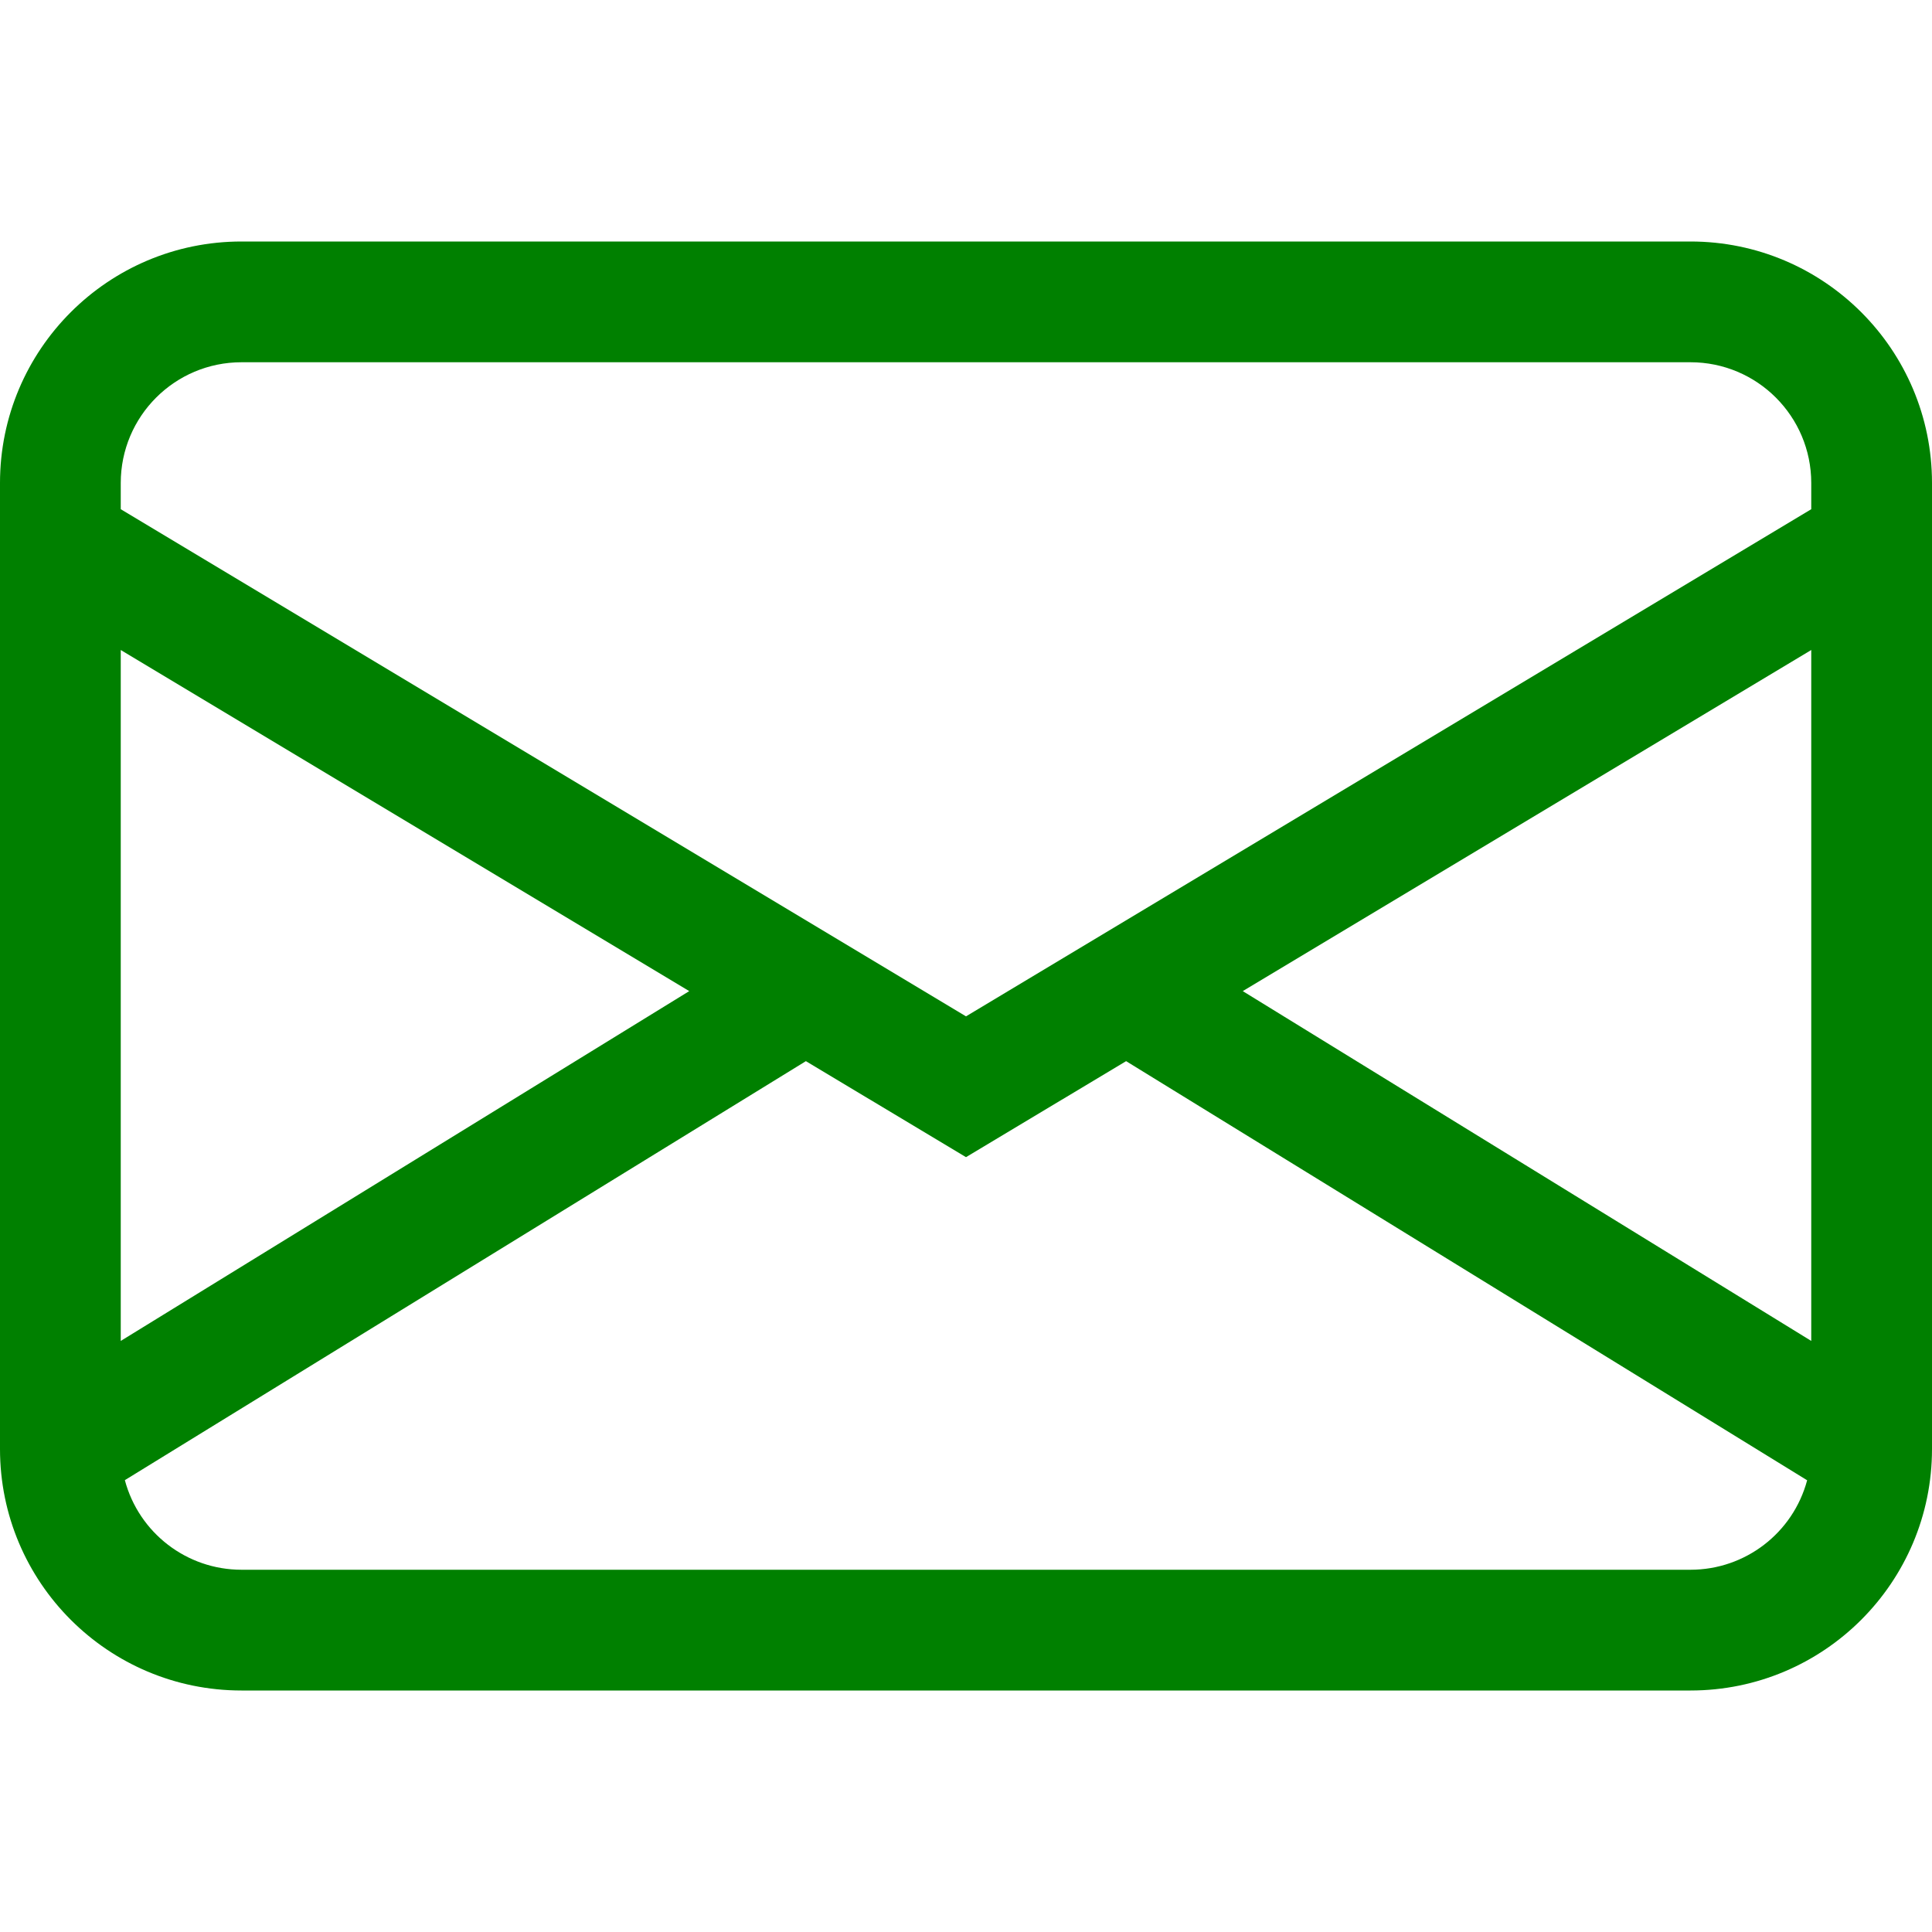
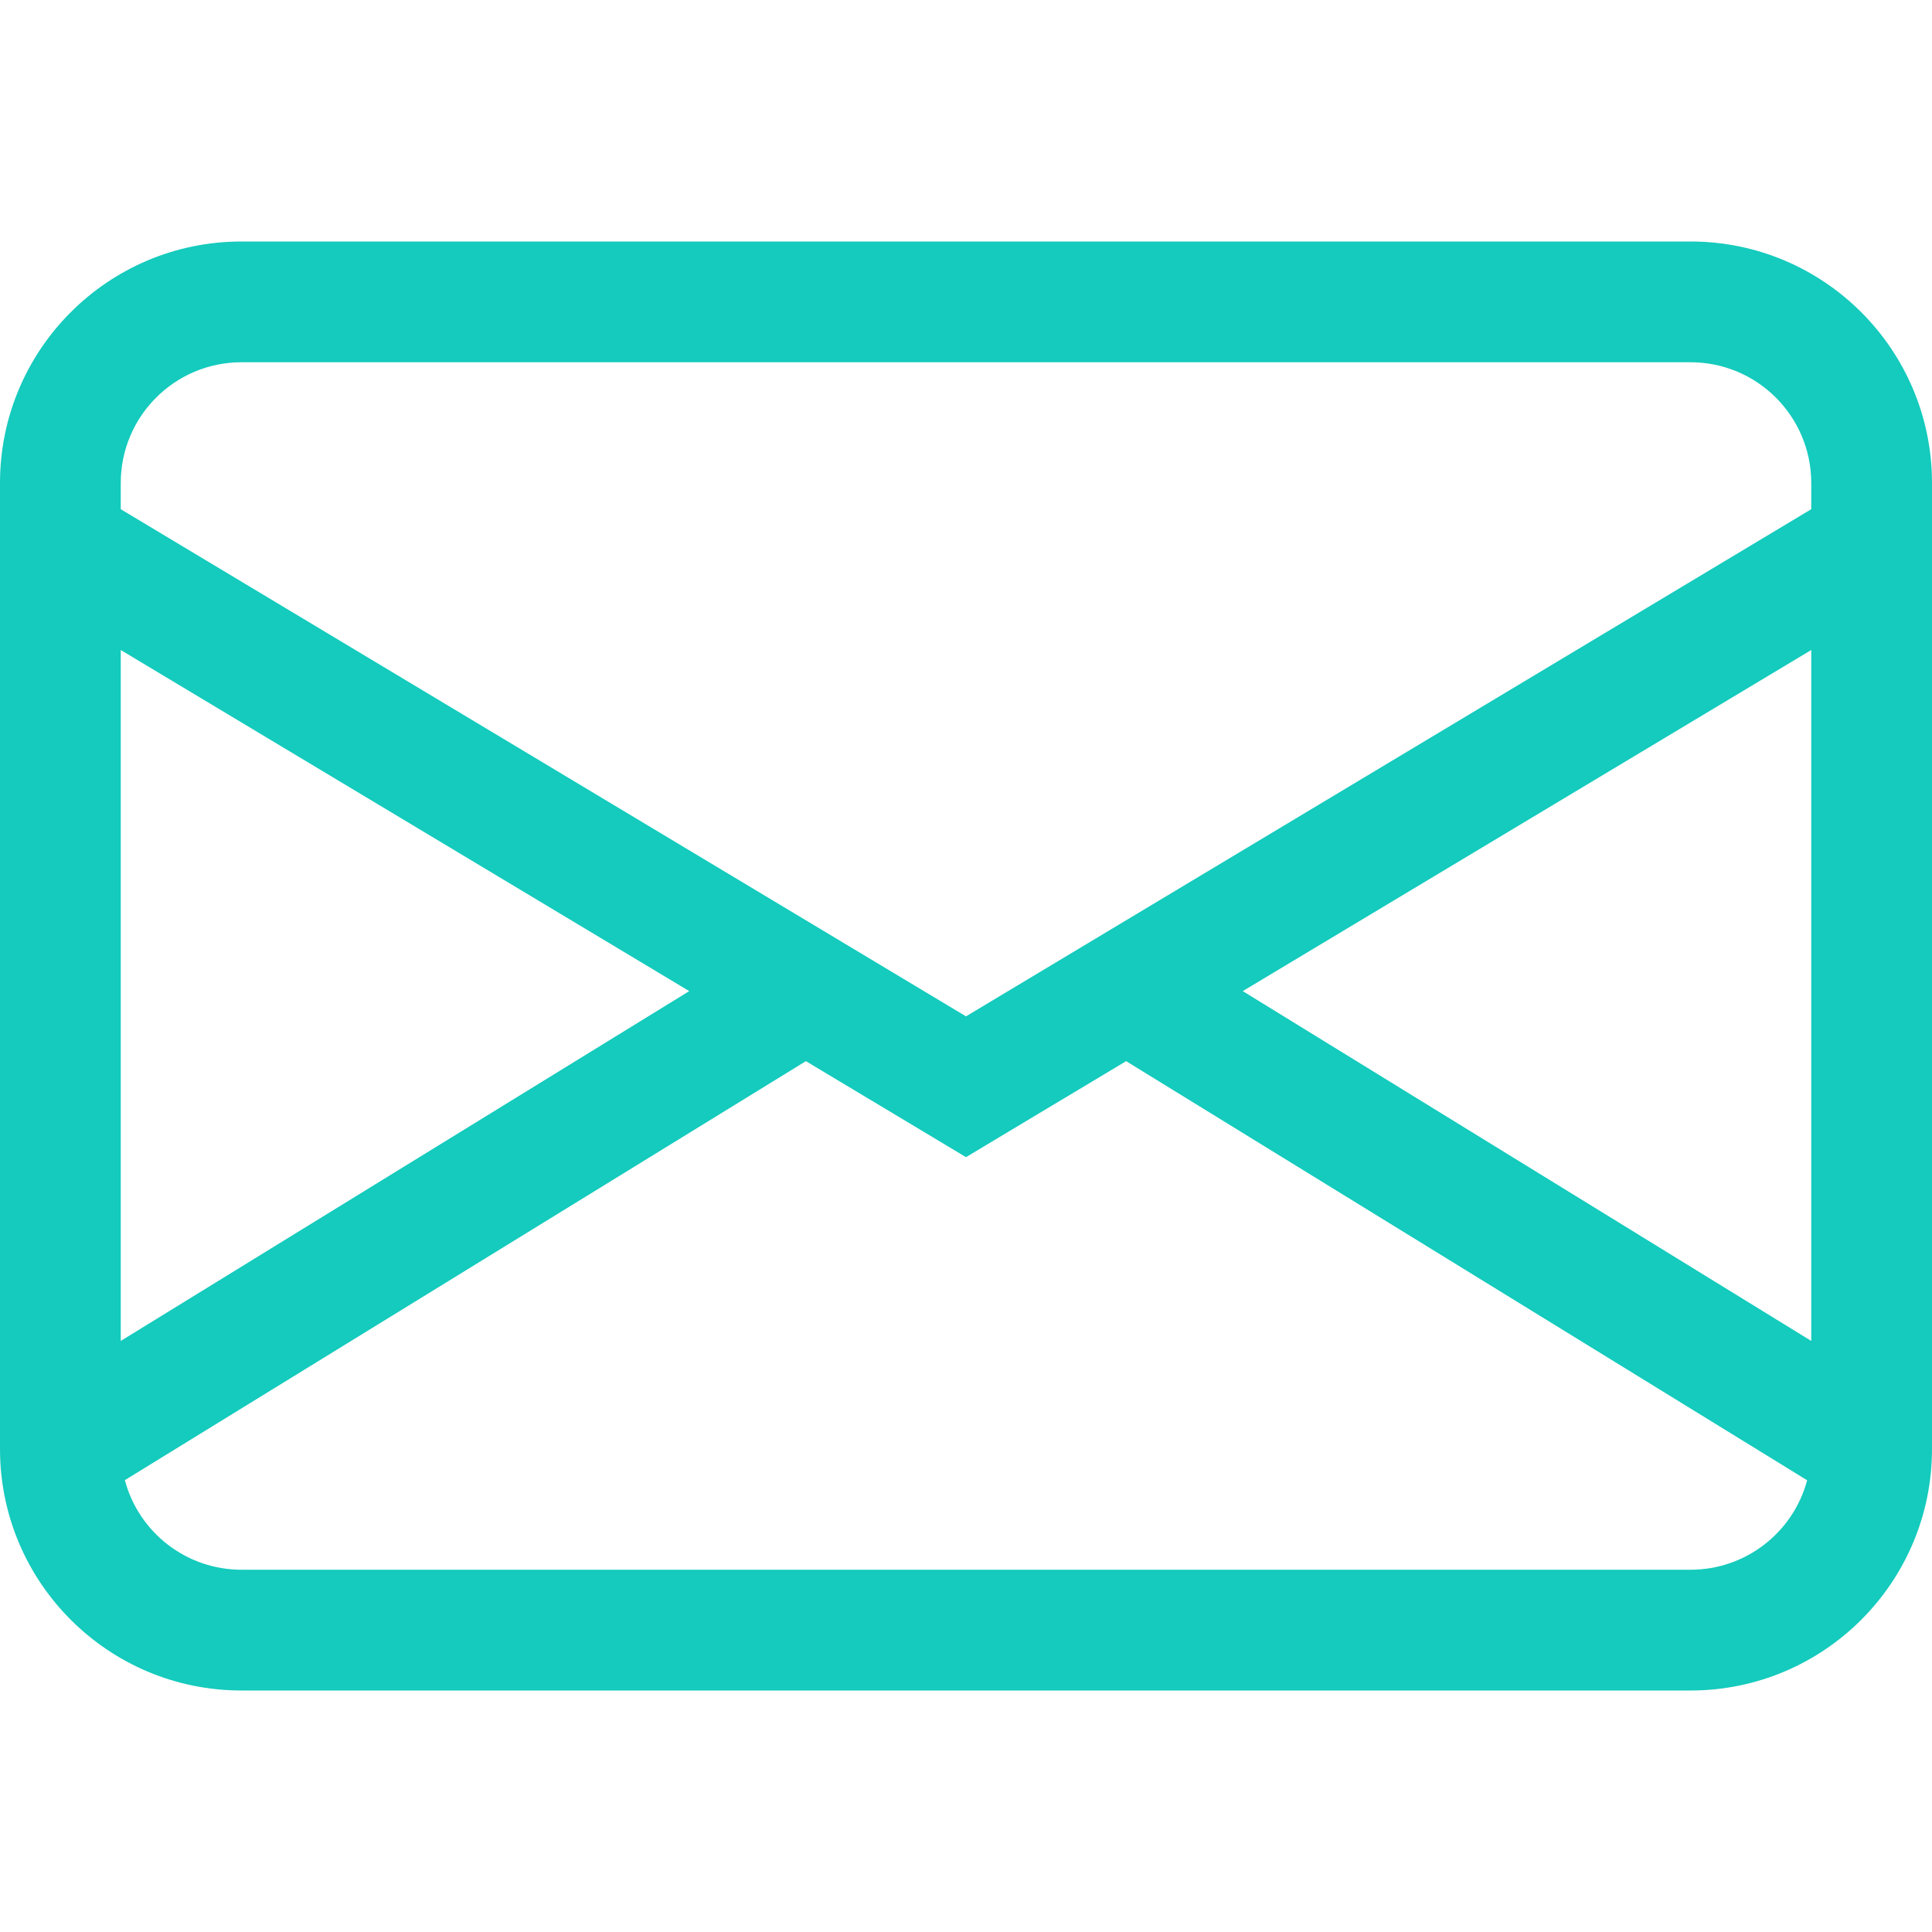
- <svg xmlns="http://www.w3.org/2000/svg" width="16" height="16" fill="green" class="bi bi-envelope green" viewBox="0 0 16 16">
+ <svg xmlns="http://www.w3.org/2000/svg" width="16" height="16" fill="#14cbbd" class="bi bi-envelope green" viewBox="0 0 16 16">
  <path d="M0 4a2 2 0 0 1 2-2h12a2 2 0 0 1 2 2v8a2 2 0 0 1-2 2H2a2 2 0 0 1-2-2V4Zm2-1a1 1 0 0 0-1 1v.217l7 4.2 7-4.2V4a1 1 0 0 0-1-1H2Zm13 2.383-4.708 2.825L15 11.105V5.383Zm-.034 6.876-5.64-3.471L8 9.583l-1.326-.795-5.64 3.47A1 1 0 0 0 2 13h12a1 1 0 0 0 .966-.741ZM1 11.105l4.708-2.897L1 5.383v5.722Z" />
</svg>
